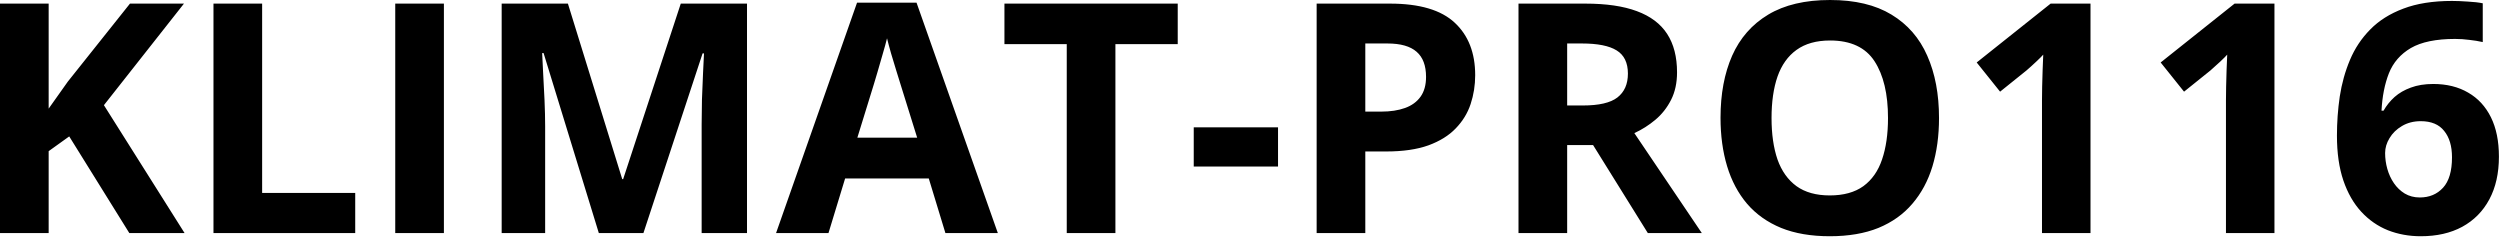
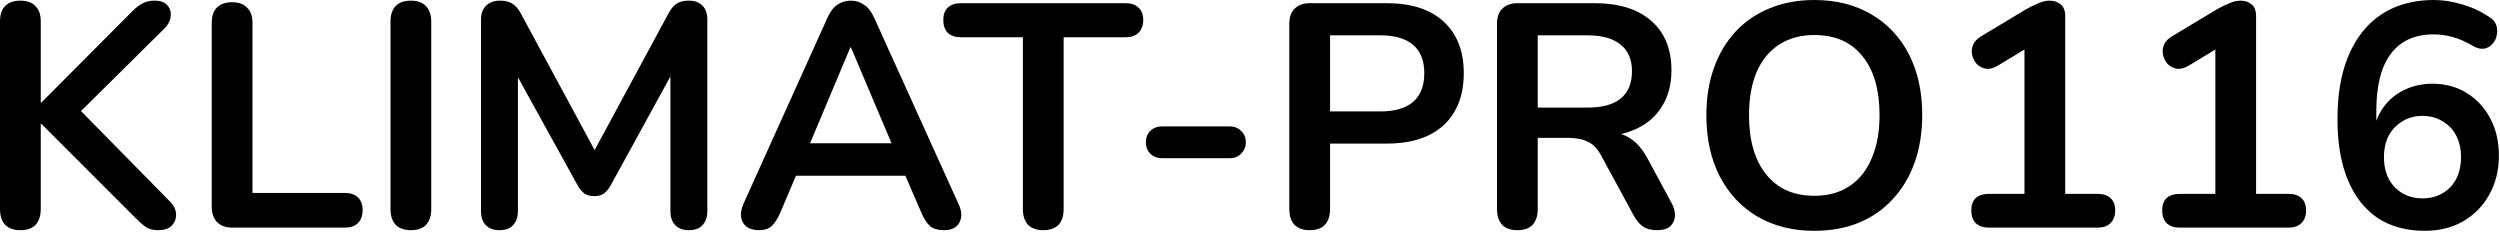
- <svg xmlns="http://www.w3.org/2000/svg" width="1742" height="165" viewBox="0 0 1742 165" fill="none">
-   <path d="M128.625 162.422H90.125L48.234 95.047L33.906 105.328V162.422H0V2.516H33.906V75.688C36.167 72.552 38.391 69.417 40.578 66.281C42.766 63.146 44.99 60.01 47.25 56.875L90.562 2.516H128.188L72.406 73.281L128.625 162.422ZM148.75 162.422V2.516H182.656V134.422H247.516V162.422H148.75ZM275.406 162.422V2.516H309.312V162.422H275.406ZM417.266 162.422L378.766 36.969H377.781C377.927 39.958 378.146 44.479 378.438 50.531C378.802 56.51 379.13 62.891 379.422 69.672C379.714 76.453 379.859 82.578 379.859 88.047V162.422H349.562V2.516H395.719L433.562 124.797H434.219L474.359 2.516H520.516V162.422H488.906V86.734C488.906 81.703 488.979 75.906 489.125 69.344C489.344 62.781 489.599 56.547 489.891 50.641C490.182 44.661 490.401 40.177 490.547 37.188H489.562L448.328 162.422H417.266ZM658.766 162.422L647.172 124.359H588.875L577.281 162.422H540.75L597.188 1.859H638.641L695.297 162.422H658.766ZM639.078 95.922L627.484 58.734C626.755 56.255 625.771 53.083 624.531 49.219C623.365 45.281 622.161 41.307 620.922 37.297C619.755 33.214 618.807 29.677 618.078 26.688C617.349 29.677 616.328 33.396 615.016 37.844C613.776 42.219 612.573 46.375 611.406 50.312C610.24 54.25 609.401 57.057 608.891 58.734L597.406 95.922H639.078ZM777.219 162.422H743.312V30.734H699.891V2.516H820.641V30.734H777.219V162.422ZM831.797 116.047V88.703H890.531V116.047H831.797ZM968.516 2.516C989.151 2.516 1004.21 6.964 1013.69 15.859C1023.17 24.682 1027.91 36.859 1027.91 52.391C1027.91 59.391 1026.85 66.099 1024.73 72.516C1022.62 78.859 1019.16 84.51 1014.34 89.469C1009.6 94.427 1003.26 98.365 995.312 101.281C987.365 104.125 977.557 105.547 965.891 105.547H951.344V162.422H917.438V2.516H968.516ZM966.766 30.297H951.344V77.766H962.5C968.844 77.766 974.349 76.927 979.016 75.25C983.682 73.573 987.292 70.948 989.844 67.375C992.396 63.802 993.672 59.208 993.672 53.594C993.672 45.719 991.484 39.885 987.109 36.094C982.734 32.229 975.953 30.297 966.766 30.297ZM1104.69 2.516C1119.2 2.516 1131.16 4.266 1140.56 7.766C1150.04 11.266 1157.08 16.552 1161.67 23.625C1166.27 30.698 1168.56 39.63 1168.56 50.422C1168.56 57.714 1167.18 64.094 1164.41 69.562C1161.64 75.031 1157.99 79.662 1153.47 83.453C1148.95 87.245 1144.06 90.344 1138.81 92.75L1185.84 162.422H1148.22L1110.05 101.062H1092V162.422H1058.09V2.516H1104.69ZM1102.28 30.297H1092V73.5H1102.94C1114.17 73.5 1122.19 71.641 1127 67.922C1131.89 64.13 1134.33 58.589 1134.33 51.297C1134.33 43.714 1131.7 38.318 1126.45 35.109C1121.28 31.901 1113.22 30.297 1102.28 30.297ZM1351.11 82.25C1351.11 94.573 1349.58 105.802 1346.52 115.938C1343.45 126 1338.79 134.677 1332.52 141.969C1326.32 149.26 1318.44 154.875 1308.89 158.812C1299.34 162.677 1288.04 164.609 1274.98 164.609C1261.93 164.609 1250.63 162.677 1241.08 158.812C1231.53 154.875 1223.61 149.26 1217.34 141.969C1211.15 134.677 1206.52 125.964 1203.45 115.828C1200.39 105.693 1198.86 94.427 1198.86 82.031C1198.86 65.479 1201.56 51.078 1206.95 38.828C1212.42 26.505 1220.81 16.953 1232.11 10.172C1243.41 3.391 1257.78 0 1275.2 0C1292.56 0 1306.81 3.391 1317.97 10.172C1329.2 16.953 1337.51 26.505 1342.91 38.828C1348.38 51.151 1351.11 65.625 1351.11 82.25ZM1234.41 82.25C1234.41 93.406 1235.79 103.031 1238.56 111.125C1241.41 119.146 1245.82 125.344 1251.8 129.719C1257.78 134.021 1265.51 136.172 1274.98 136.172C1284.61 136.172 1292.41 134.021 1298.39 129.719C1304.37 125.344 1308.71 119.146 1311.41 111.125C1314.18 103.031 1315.56 93.406 1315.56 82.25C1315.56 65.479 1312.43 52.281 1306.16 42.656C1299.89 33.031 1289.57 28.219 1275.2 28.219C1265.65 28.219 1257.85 30.406 1251.8 34.781C1245.82 39.083 1241.41 45.281 1238.56 53.375C1235.79 61.396 1234.41 71.021 1234.41 82.25ZM1456.66 162.422H1422.86V69.891C1422.86 67.338 1422.9 64.203 1422.97 60.484C1423.04 56.693 1423.15 52.828 1423.3 48.891C1423.44 44.88 1423.59 41.271 1423.73 38.062C1422.93 39.01 1421.29 40.651 1418.81 42.984C1416.41 45.245 1414.15 47.286 1412.03 49.109L1393.66 63.875L1377.36 43.531L1428.88 2.516H1456.66V162.422ZM1584.84 162.422H1551.05V69.891C1551.05 67.338 1551.08 64.203 1551.16 60.484C1551.23 56.693 1551.34 52.828 1551.48 48.891C1551.63 44.88 1551.78 41.271 1551.92 38.062C1551.12 39.01 1549.48 40.651 1547 42.984C1544.59 45.245 1542.33 47.286 1540.22 49.109L1521.84 63.875L1505.55 43.531L1557.06 2.516H1584.84V162.422ZM1628.38 94.5C1628.38 85.312 1629.03 76.234 1630.34 67.266C1631.73 58.224 1634.1 49.729 1637.45 41.781C1640.81 33.76 1645.51 26.688 1651.56 20.562C1657.61 14.365 1665.31 9.516 1674.64 6.016C1683.97 2.443 1695.28 0.656 1708.55 0.656C1711.68 0.656 1715.33 0.802 1719.48 1.094C1723.71 1.312 1727.21 1.714 1729.98 2.297V29.312C1727.07 28.656 1723.93 28.146 1720.58 27.781C1717.3 27.344 1714.02 27.125 1710.73 27.125C1697.46 27.125 1687.18 29.24 1679.89 33.469C1672.67 37.698 1667.57 43.568 1664.58 51.078C1661.66 58.516 1659.95 67.193 1659.44 77.109H1660.86C1662.9 73.537 1665.45 70.365 1668.52 67.594C1671.65 64.823 1675.44 62.635 1679.89 61.031C1684.34 59.354 1689.55 58.516 1695.53 58.516C1704.86 58.516 1712.96 60.521 1719.81 64.531C1726.67 68.469 1731.95 74.193 1735.67 81.703C1739.39 89.213 1741.25 98.365 1741.25 109.156C1741.25 120.677 1739.03 130.594 1734.58 138.906C1730.13 147.219 1723.82 153.599 1715.66 158.047C1707.56 162.422 1697.94 164.609 1686.78 164.609C1678.61 164.609 1670.99 163.224 1663.92 160.453C1656.85 157.609 1650.65 153.307 1645.33 147.547C1640.01 141.786 1635.85 134.531 1632.86 125.781C1629.87 116.958 1628.38 106.531 1628.38 94.5ZM1686.12 137.594C1692.76 137.594 1698.16 135.333 1702.31 130.812C1706.47 126.292 1708.55 119.219 1708.55 109.594C1708.55 101.792 1706.72 95.667 1703.08 91.219C1699.51 86.698 1694.07 84.438 1686.78 84.438C1681.82 84.438 1677.45 85.568 1673.66 87.828C1669.94 90.016 1667.06 92.823 1665.02 96.25C1662.97 99.604 1661.95 103.068 1661.95 106.641C1661.95 110.359 1662.46 114.042 1663.48 117.688C1664.51 121.333 1666.04 124.651 1668.08 127.641C1670.12 130.63 1672.64 133.036 1675.62 134.859C1678.69 136.682 1682.19 137.594 1686.12 137.594Z" fill="black" />
+ <svg xmlns="http://www.w3.org/2000/svg" width="1759" height="163" viewBox="0 0 1759 163" fill="none">
+   <path d="M14.336 161.952C9.707 161.952 6.123 160.683 3.584 158.144C1.195 155.456 4.76837e-07 151.797 4.76837e-07 147.168V15.008C4.76837e-07 10.229 1.195 6.645 3.584 4.256C6.123 1.717 9.707 0.448 14.336 0.448C18.965 0.448 22.475 1.717 24.864 4.256C27.403 6.645 28.672 10.229 28.672 15.008V72.128H29.12L93.408 7.616C95.797 5.227 98.187 3.435 100.576 2.24C102.965 1.045 105.653 0.448 108.64 0.448C112.971 0.448 116.032 1.568 117.824 3.808C119.765 6.048 120.512 8.661 120.064 11.648C119.765 14.635 118.347 17.397 115.808 19.936L50.4 84.672L50.624 71.68L118.944 141.12C122.08 144.107 123.723 147.243 123.872 150.528C124.021 153.813 122.976 156.576 120.736 158.816C118.645 160.907 115.509 161.952 111.328 161.952C107.744 161.952 104.832 161.205 102.592 159.712C100.501 158.219 98.037 156.053 95.2 153.216L29.12 87.136H28.672V147.168C28.672 151.797 27.477 155.456 25.088 158.144C22.699 160.683 19.115 161.952 14.336 161.952ZM163.529 160.16C158.899 160.16 155.315 158.891 152.777 156.352C150.238 153.664 148.969 150.005 148.969 145.376V16.128C148.969 11.349 150.163 7.765 152.553 5.376C155.091 2.837 158.675 1.568 163.305 1.568C167.934 1.568 171.443 2.837 173.833 5.376C176.371 7.765 177.641 11.349 177.641 16.128V135.744H242.601C246.633 135.744 249.694 136.789 251.785 138.88C254.025 140.971 255.145 143.957 255.145 147.84C255.145 151.723 254.025 154.784 251.785 157.024C249.694 159.115 246.633 160.16 242.601 160.16H163.529ZM289.086 161.952C284.457 161.952 280.873 160.683 278.334 158.144C275.945 155.456 274.75 151.797 274.75 147.168V15.232C274.75 10.453 275.945 6.795 278.334 4.256C280.873 1.717 284.457 0.448 289.086 0.448C293.715 0.448 297.225 1.717 299.614 4.256C302.153 6.795 303.422 10.453 303.422 15.232V147.168C303.422 151.797 302.227 155.456 299.838 158.144C297.449 160.683 293.865 161.952 289.086 161.952ZM351.409 161.952C347.227 161.952 344.017 160.757 341.777 158.368C339.537 155.979 338.417 152.693 338.417 148.512V13.888C338.417 9.557 339.611 6.272 342.001 4.032C344.39 1.643 347.675 0.448 351.857 0.448C355.59 0.448 358.502 1.195 360.593 2.688C362.833 4.032 364.849 6.421 366.641 9.856L421.969 112.224H414.801L470.129 9.856C471.921 6.421 473.862 4.032 475.953 2.688C478.043 1.195 480.955 0.448 484.689 0.448C488.87 0.448 492.081 1.643 494.321 4.032C496.561 6.272 497.681 9.557 497.681 13.888V148.512C497.681 152.693 496.561 155.979 494.321 158.368C492.23 160.757 489.019 161.952 484.689 161.952C480.507 161.952 477.297 160.757 475.057 158.368C472.817 155.979 471.697 152.693 471.697 148.512V44.8H476.625L429.585 130.592C428.091 133.131 426.523 134.997 424.881 136.192C423.238 137.387 420.998 137.984 418.161 137.984C415.323 137.984 413.009 137.387 411.217 136.192C409.425 134.848 407.857 132.981 406.513 130.592L359.025 44.576H364.401V148.512C364.401 152.693 363.281 155.979 361.041 158.368C358.95 160.757 355.739 161.952 351.409 161.952ZM534.006 161.952C530.421 161.952 527.509 161.131 525.269 159.488C523.179 157.845 521.909 155.68 521.461 152.992C521.013 150.155 521.536 147.019 523.029 143.584L582.166 12.544C584.107 8.213 586.422 5.152 589.11 3.36C591.947 1.419 595.158 0.448 598.742 0.448C602.176 0.448 605.238 1.419 607.926 3.36C610.763 5.152 613.152 8.213 615.094 12.544L674.454 143.584C676.096 147.019 676.694 150.155 676.246 152.992C675.798 155.829 674.528 158.069 672.438 159.712C670.347 161.205 667.584 161.952 664.15 161.952C659.968 161.952 656.683 160.981 654.294 159.04C652.054 156.949 650.038 153.813 648.246 149.632L633.686 115.808L645.781 123.648H551.254L563.349 115.808L549.014 149.632C547.072 153.963 545.056 157.099 542.966 159.04C540.875 160.981 537.888 161.952 534.006 161.952ZM598.294 33.376L566.934 107.968L561.11 100.8H635.926L630.325 107.968L598.742 33.376H598.294ZM734.041 161.952C729.412 161.952 725.828 160.683 723.289 158.144C720.9 155.456 719.705 151.797 719.705 147.168V26.208H676.025C672.142 26.208 669.081 25.163 666.841 23.072C664.75 20.832 663.705 17.845 663.705 14.112C663.705 10.229 664.75 7.317 666.841 5.376C669.081 3.285 672.142 2.24 676.025 2.24H792.057C795.94 2.24 798.926 3.285 801.017 5.376C803.257 7.317 804.377 10.229 804.377 14.112C804.377 17.845 803.257 20.832 801.017 23.072C798.926 25.163 795.94 26.208 792.057 26.208H748.377V147.168C748.377 151.797 747.182 155.456 744.793 158.144C742.404 160.683 738.82 161.952 734.041 161.952ZM817.647 111.328C814.362 111.328 811.599 110.283 809.359 108.192C807.269 105.952 806.223 103.264 806.223 100.128C806.223 96.843 807.269 94.155 809.359 92.064C811.599 89.973 814.362 88.928 817.647 88.928H865.359C868.495 88.928 871.109 89.973 873.199 92.064C875.439 94.155 876.559 96.843 876.559 100.128C876.559 103.264 875.439 105.952 873.199 108.192C871.109 110.283 868.495 111.328 865.359 111.328H817.647ZM921.492 161.952C916.863 161.952 913.279 160.683 910.74 158.144C908.351 155.456 907.156 151.797 907.156 147.168V16.8C907.156 12.021 908.426 8.437 910.964 6.048C913.503 3.509 917.087 2.24 921.716 2.24H975.7C993.023 2.24 1006.39 6.571 1015.8 15.232C1025.2 23.893 1029.91 35.989 1029.91 51.52C1029.91 67.051 1025.2 79.221 1015.8 88.032C1006.39 96.693 993.023 101.024 975.7 101.024H935.828V147.168C935.828 151.797 934.634 155.456 932.244 158.144C929.855 160.683 926.271 161.952 921.492 161.952ZM935.828 78.4H971.22C981.375 78.4 989.066 76.16 994.292 71.68C999.519 67.051 1002.13 60.331 1002.13 51.52C1002.13 42.709 999.519 36.064 994.292 31.584C989.066 27.104 981.375 24.864 971.22 24.864H935.828V78.4ZM1067.62 161.952C1062.99 161.952 1059.4 160.683 1056.87 158.144C1054.48 155.456 1053.28 151.797 1053.28 147.168V16.8C1053.28 12.021 1054.55 8.437 1057.09 6.048C1059.63 3.509 1063.21 2.24 1067.84 2.24H1121.83C1139.15 2.24 1152.51 6.421 1161.92 14.784C1171.33 22.997 1176.03 34.571 1176.03 49.504C1176.03 59.211 1173.87 67.573 1169.54 74.592C1165.36 81.611 1159.23 86.987 1151.17 90.72C1143.11 94.453 1133.32 96.32 1121.83 96.32L1123.84 92.96H1131.23C1137.36 92.96 1142.66 94.453 1147.14 97.44C1151.77 100.427 1155.8 105.131 1159.23 111.552L1176.03 142.688C1177.83 145.824 1178.65 148.885 1178.5 151.872C1178.35 154.859 1177.23 157.323 1175.14 159.264C1173.05 161.056 1169.99 161.952 1165.95 161.952C1161.92 161.952 1158.64 161.131 1156.1 159.488C1153.56 157.696 1151.32 155.008 1149.38 151.424L1126.75 109.76C1124.07 104.683 1120.85 101.323 1117.12 99.68C1113.54 97.888 1108.91 96.992 1103.23 96.992H1081.95V147.168C1081.95 151.797 1080.76 155.456 1078.37 158.144C1075.98 160.683 1072.4 161.952 1067.62 161.952ZM1081.95 75.712H1116.9C1127.2 75.712 1134.97 73.621 1140.19 69.44C1145.57 65.109 1148.26 58.688 1148.26 50.176C1148.26 41.813 1145.57 35.541 1140.19 31.36C1134.97 27.029 1127.2 24.864 1116.9 24.864H1081.95V75.712ZM1276.53 162.4C1261.3 162.4 1247.94 159.04 1236.44 152.32C1225.09 145.6 1216.28 136.192 1210.01 124.096C1203.73 111.851 1200.6 97.515 1200.6 81.088C1200.6 68.693 1202.39 57.568 1205.97 47.712C1209.56 37.707 1214.64 29.195 1221.21 22.176C1227.93 15.008 1235.92 9.557 1245.17 5.824C1254.58 1.941 1265.04 -3.8147e-06 1276.53 -3.8147e-06C1291.92 -3.8147e-06 1305.28 3.36 1316.63 10.08C1327.98 16.651 1336.79 25.984 1343.06 38.08C1349.33 50.176 1352.47 64.437 1352.47 80.864C1352.47 93.259 1350.68 104.459 1347.09 114.464C1343.51 124.469 1338.36 133.056 1331.64 140.224C1325.07 147.392 1317.08 152.917 1307.67 156.8C1298.41 160.533 1288.03 162.4 1276.53 162.4ZM1276.53 137.76C1286.24 137.76 1294.45 135.52 1301.17 131.04C1308.04 126.56 1313.27 120.064 1316.85 111.552C1320.59 103.04 1322.45 92.885 1322.45 81.088C1322.45 63.168 1318.42 49.28 1310.36 39.424C1302.44 29.568 1291.17 24.64 1276.53 24.64C1266.98 24.64 1258.76 26.88 1251.89 31.36C1245.02 35.691 1239.72 42.112 1235.99 50.624C1232.41 58.987 1230.61 69.141 1230.61 81.088C1230.61 98.859 1234.65 112.747 1242.71 122.752C1250.77 132.757 1262.05 137.76 1276.53 137.76ZM1399.32 160.16C1395.44 160.16 1392.38 159.115 1390.14 157.024C1388.05 154.784 1387 151.797 1387 148.064C1387 144.181 1388.05 141.269 1390.14 139.328C1392.38 137.387 1395.44 136.416 1399.32 136.416H1424.41V26.432H1438.3L1405.37 46.368C1402.53 48.011 1399.84 48.683 1397.3 48.384C1394.92 47.936 1392.83 46.891 1391.03 45.248C1389.39 43.456 1388.27 41.365 1387.67 38.976C1387.08 36.587 1387.22 34.197 1388.12 31.808C1389.17 29.269 1391.11 27.179 1393.94 25.536L1424.86 6.944C1427.84 5.152 1430.83 3.659 1433.82 2.464C1436.8 1.12 1439.57 0.448 1442.1 0.448C1445.24 0.448 1447.85 1.344 1449.95 3.136C1452.04 4.779 1453.08 7.541 1453.08 11.424V136.416H1475.93C1479.81 136.416 1482.8 137.387 1484.89 139.328C1487.13 141.269 1488.25 144.181 1488.25 148.064C1488.25 151.947 1487.13 154.933 1484.89 157.024C1482.8 159.115 1479.81 160.16 1475.93 160.16H1399.32ZM1533.63 160.16C1529.75 160.16 1526.69 159.115 1524.45 157.024C1522.36 154.784 1521.31 151.797 1521.31 148.064C1521.31 144.181 1522.36 141.269 1524.45 139.328C1526.69 137.387 1529.75 136.416 1533.63 136.416H1558.72V26.432H1572.61L1539.68 46.368C1536.84 48.011 1534.16 48.683 1531.62 48.384C1529.23 47.936 1527.14 46.891 1525.35 45.248C1523.7 43.456 1522.58 41.365 1521.99 38.976C1521.39 36.587 1521.54 34.197 1522.43 31.808C1523.48 29.269 1525.42 27.179 1528.26 25.536L1559.17 6.944C1562.16 5.152 1565.14 3.659 1568.13 2.464C1571.12 1.12 1573.88 0.448 1576.42 0.448C1579.55 0.448 1582.17 1.344 1584.26 3.136C1586.35 4.779 1587.39 7.541 1587.39 11.424V136.416H1610.24C1614.12 136.416 1617.11 137.387 1619.2 139.328C1621.44 141.269 1622.56 144.181 1622.56 148.064C1622.56 151.947 1621.44 154.933 1619.2 157.024C1617.11 159.115 1614.12 160.16 1610.24 160.16H1533.63ZM1706.03 162.4C1693.03 162.4 1681.91 159.339 1672.65 153.216C1663.54 146.944 1656.6 137.984 1651.82 126.336C1647.04 114.688 1644.65 100.576 1644.65 84C1644.65 70.56 1646.14 58.688 1649.13 48.384C1652.27 37.931 1656.75 29.12 1662.57 21.952C1668.39 14.784 1675.49 9.333 1683.85 5.6C1692.36 1.867 1701.92 -3.8147e-06 1712.52 -3.8147e-06C1719.09 -3.8147e-06 1725.74 1.045 1732.46 3.136C1739.33 5.077 1745.75 8.064 1751.72 12.096C1754.11 13.589 1755.68 15.531 1756.43 17.92C1757.17 20.309 1757.25 22.699 1756.65 25.088C1756.2 27.328 1755.16 29.344 1753.51 31.136C1752.02 32.779 1750.08 33.824 1747.69 34.272C1745.3 34.571 1742.69 33.899 1739.85 32.256C1734.77 29.269 1729.99 27.179 1725.51 25.984C1721.03 24.789 1716.55 24.192 1712.07 24.192C1703.41 24.192 1696.1 26.208 1690.12 30.24C1684.15 34.272 1679.59 40.32 1676.46 48.384C1673.47 56.448 1671.98 66.528 1671.98 78.624V95.424H1669.29C1670.48 87.808 1672.95 81.312 1676.68 75.936C1680.56 70.411 1685.49 66.229 1691.47 63.392C1697.44 60.405 1704.08 58.912 1711.4 58.912C1720.51 58.912 1728.58 61.077 1735.59 65.408C1742.61 69.739 1748.14 75.712 1752.17 83.328C1756.2 90.944 1758.22 99.68 1758.22 109.536C1758.22 119.691 1755.98 128.8 1751.5 136.864C1747.17 144.779 1741.04 151.051 1733.13 155.68C1725.36 160.16 1716.33 162.4 1706.03 162.4ZM1704.46 139.552C1709.83 139.552 1714.54 138.357 1718.57 135.968C1722.75 133.579 1725.96 130.219 1728.2 125.888C1730.44 121.408 1731.56 116.331 1731.56 110.656C1731.56 104.832 1730.44 99.755 1728.2 95.424C1725.96 91.093 1722.75 87.733 1718.57 85.344C1714.54 82.805 1709.83 81.536 1704.46 81.536C1699.08 81.536 1694.38 82.805 1690.35 85.344C1686.31 87.733 1683.1 91.093 1680.71 95.424C1678.47 99.755 1677.35 104.832 1677.35 110.656C1677.35 116.331 1678.47 121.408 1680.71 125.888C1683.1 130.219 1686.31 133.579 1690.35 135.968C1694.38 138.357 1699.08 139.552 1704.46 139.552Z" fill="black" />
</svg>
